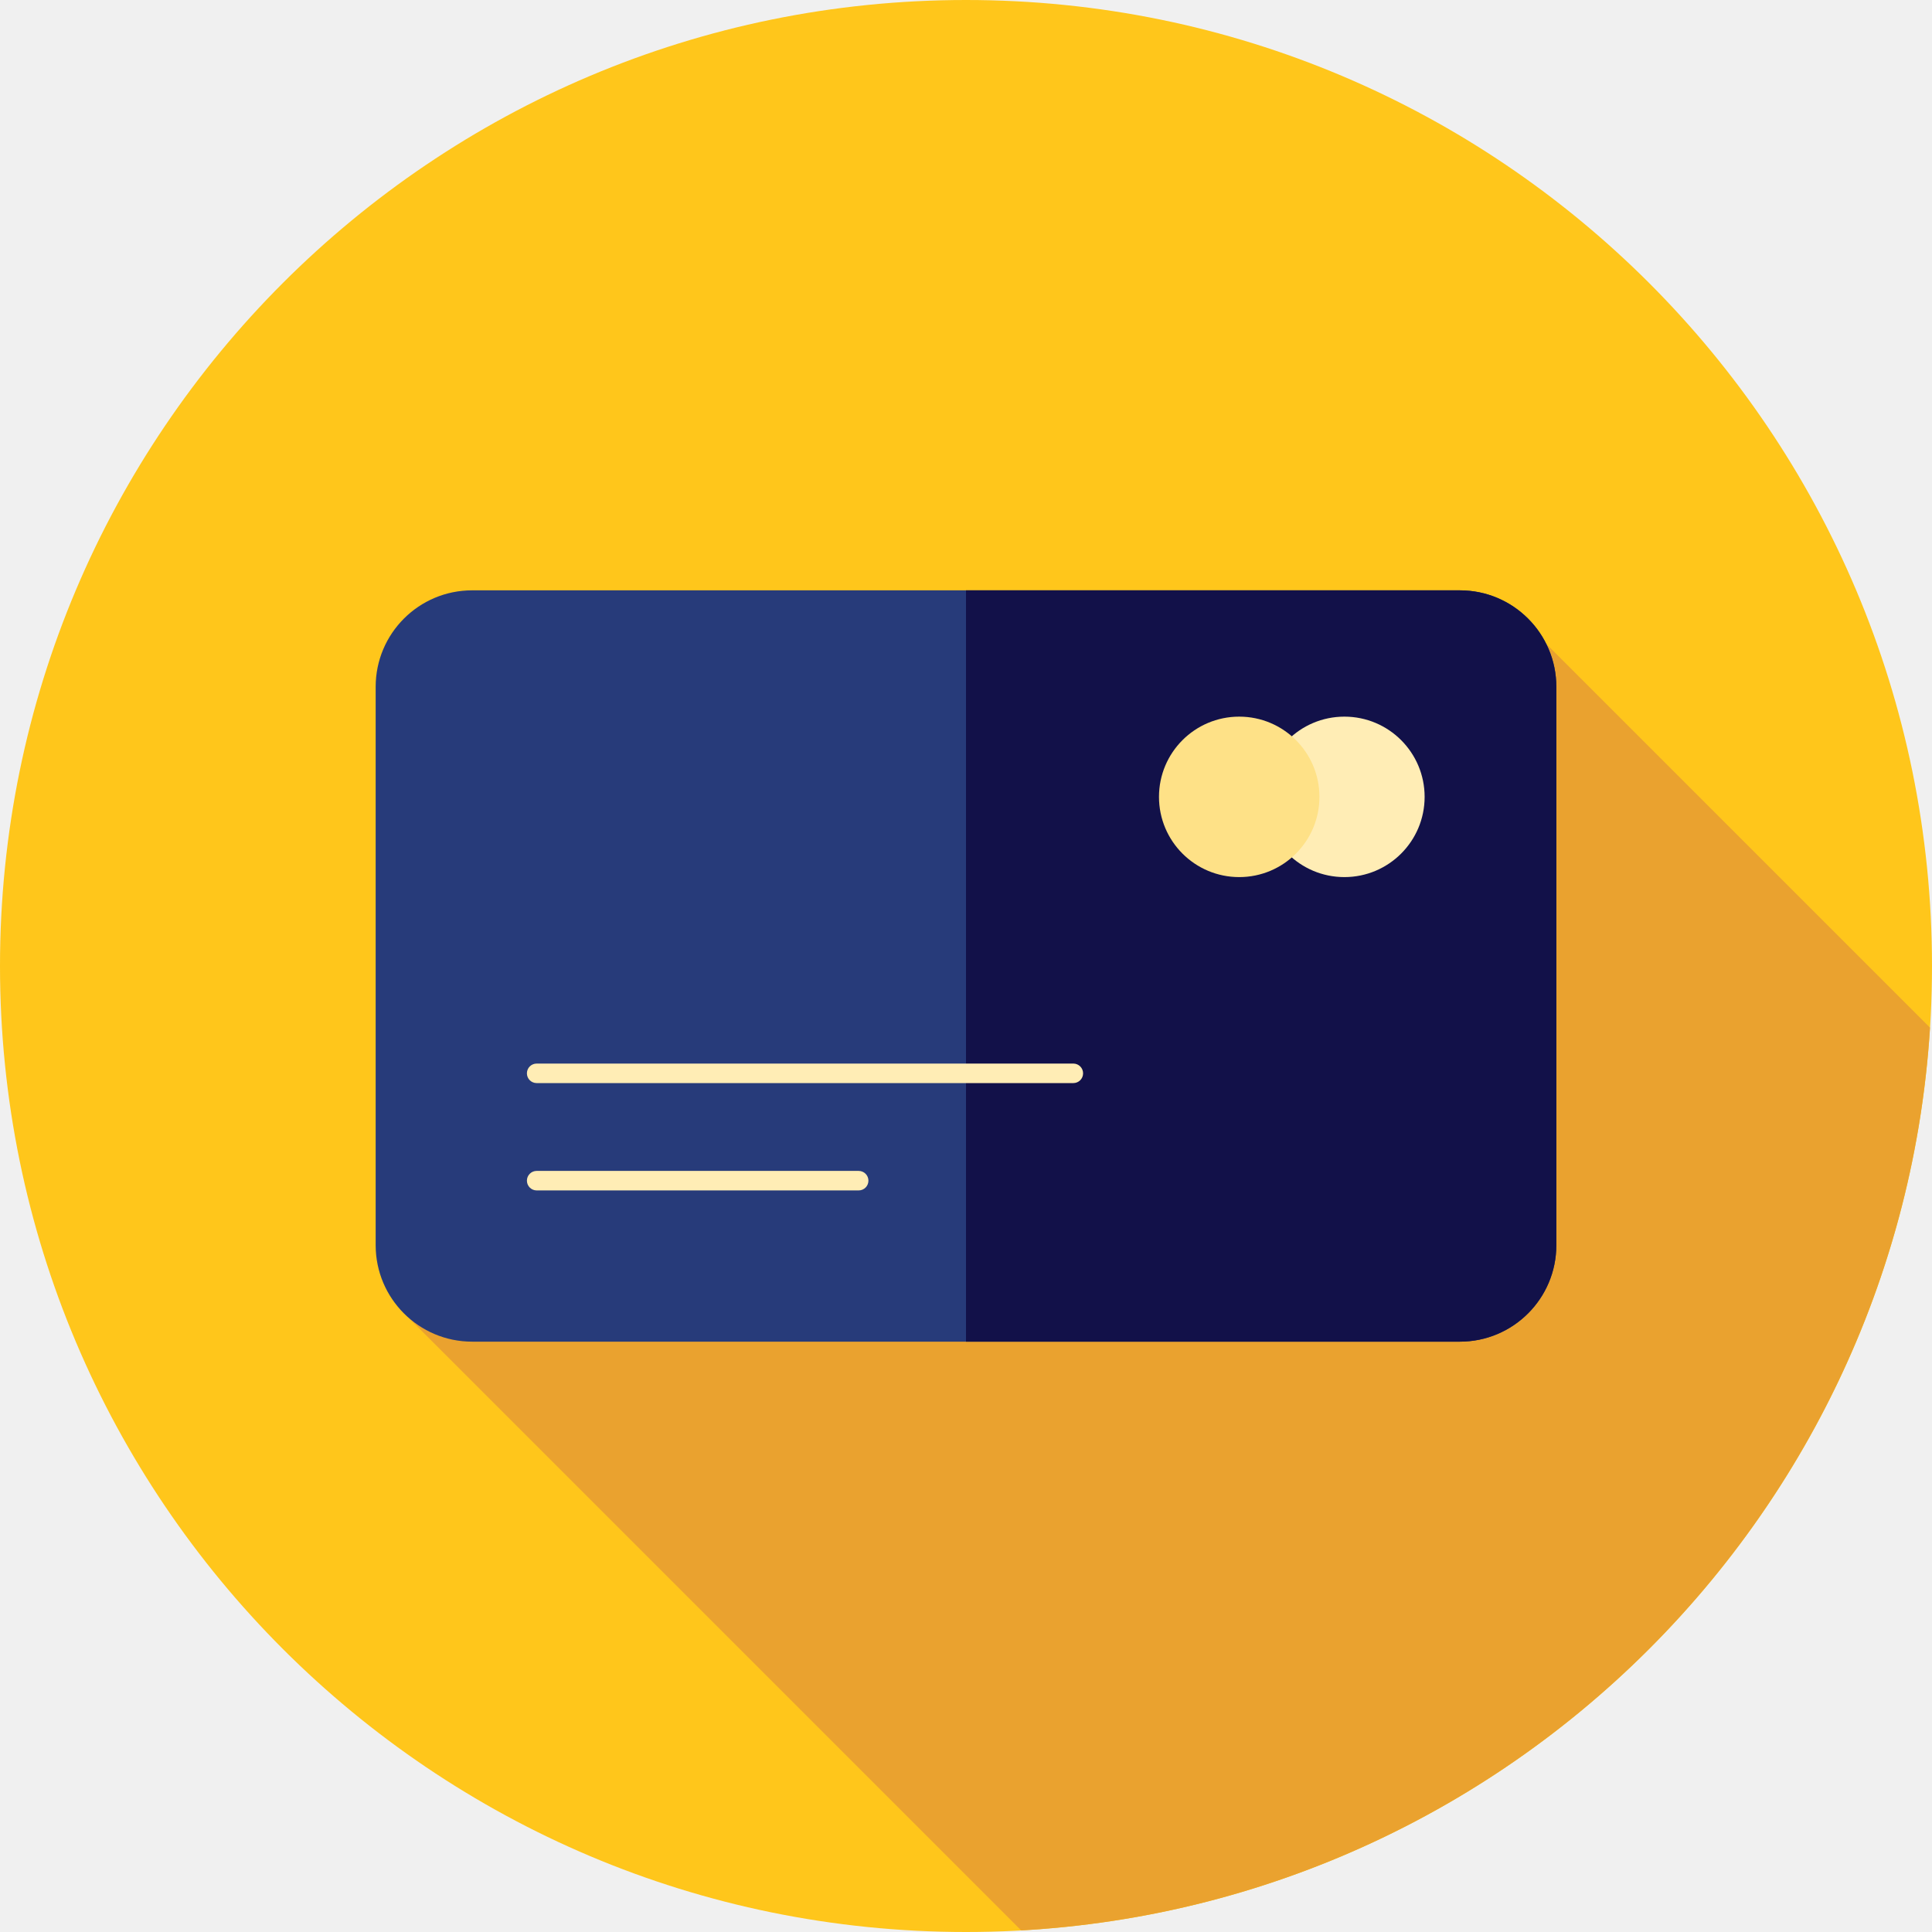
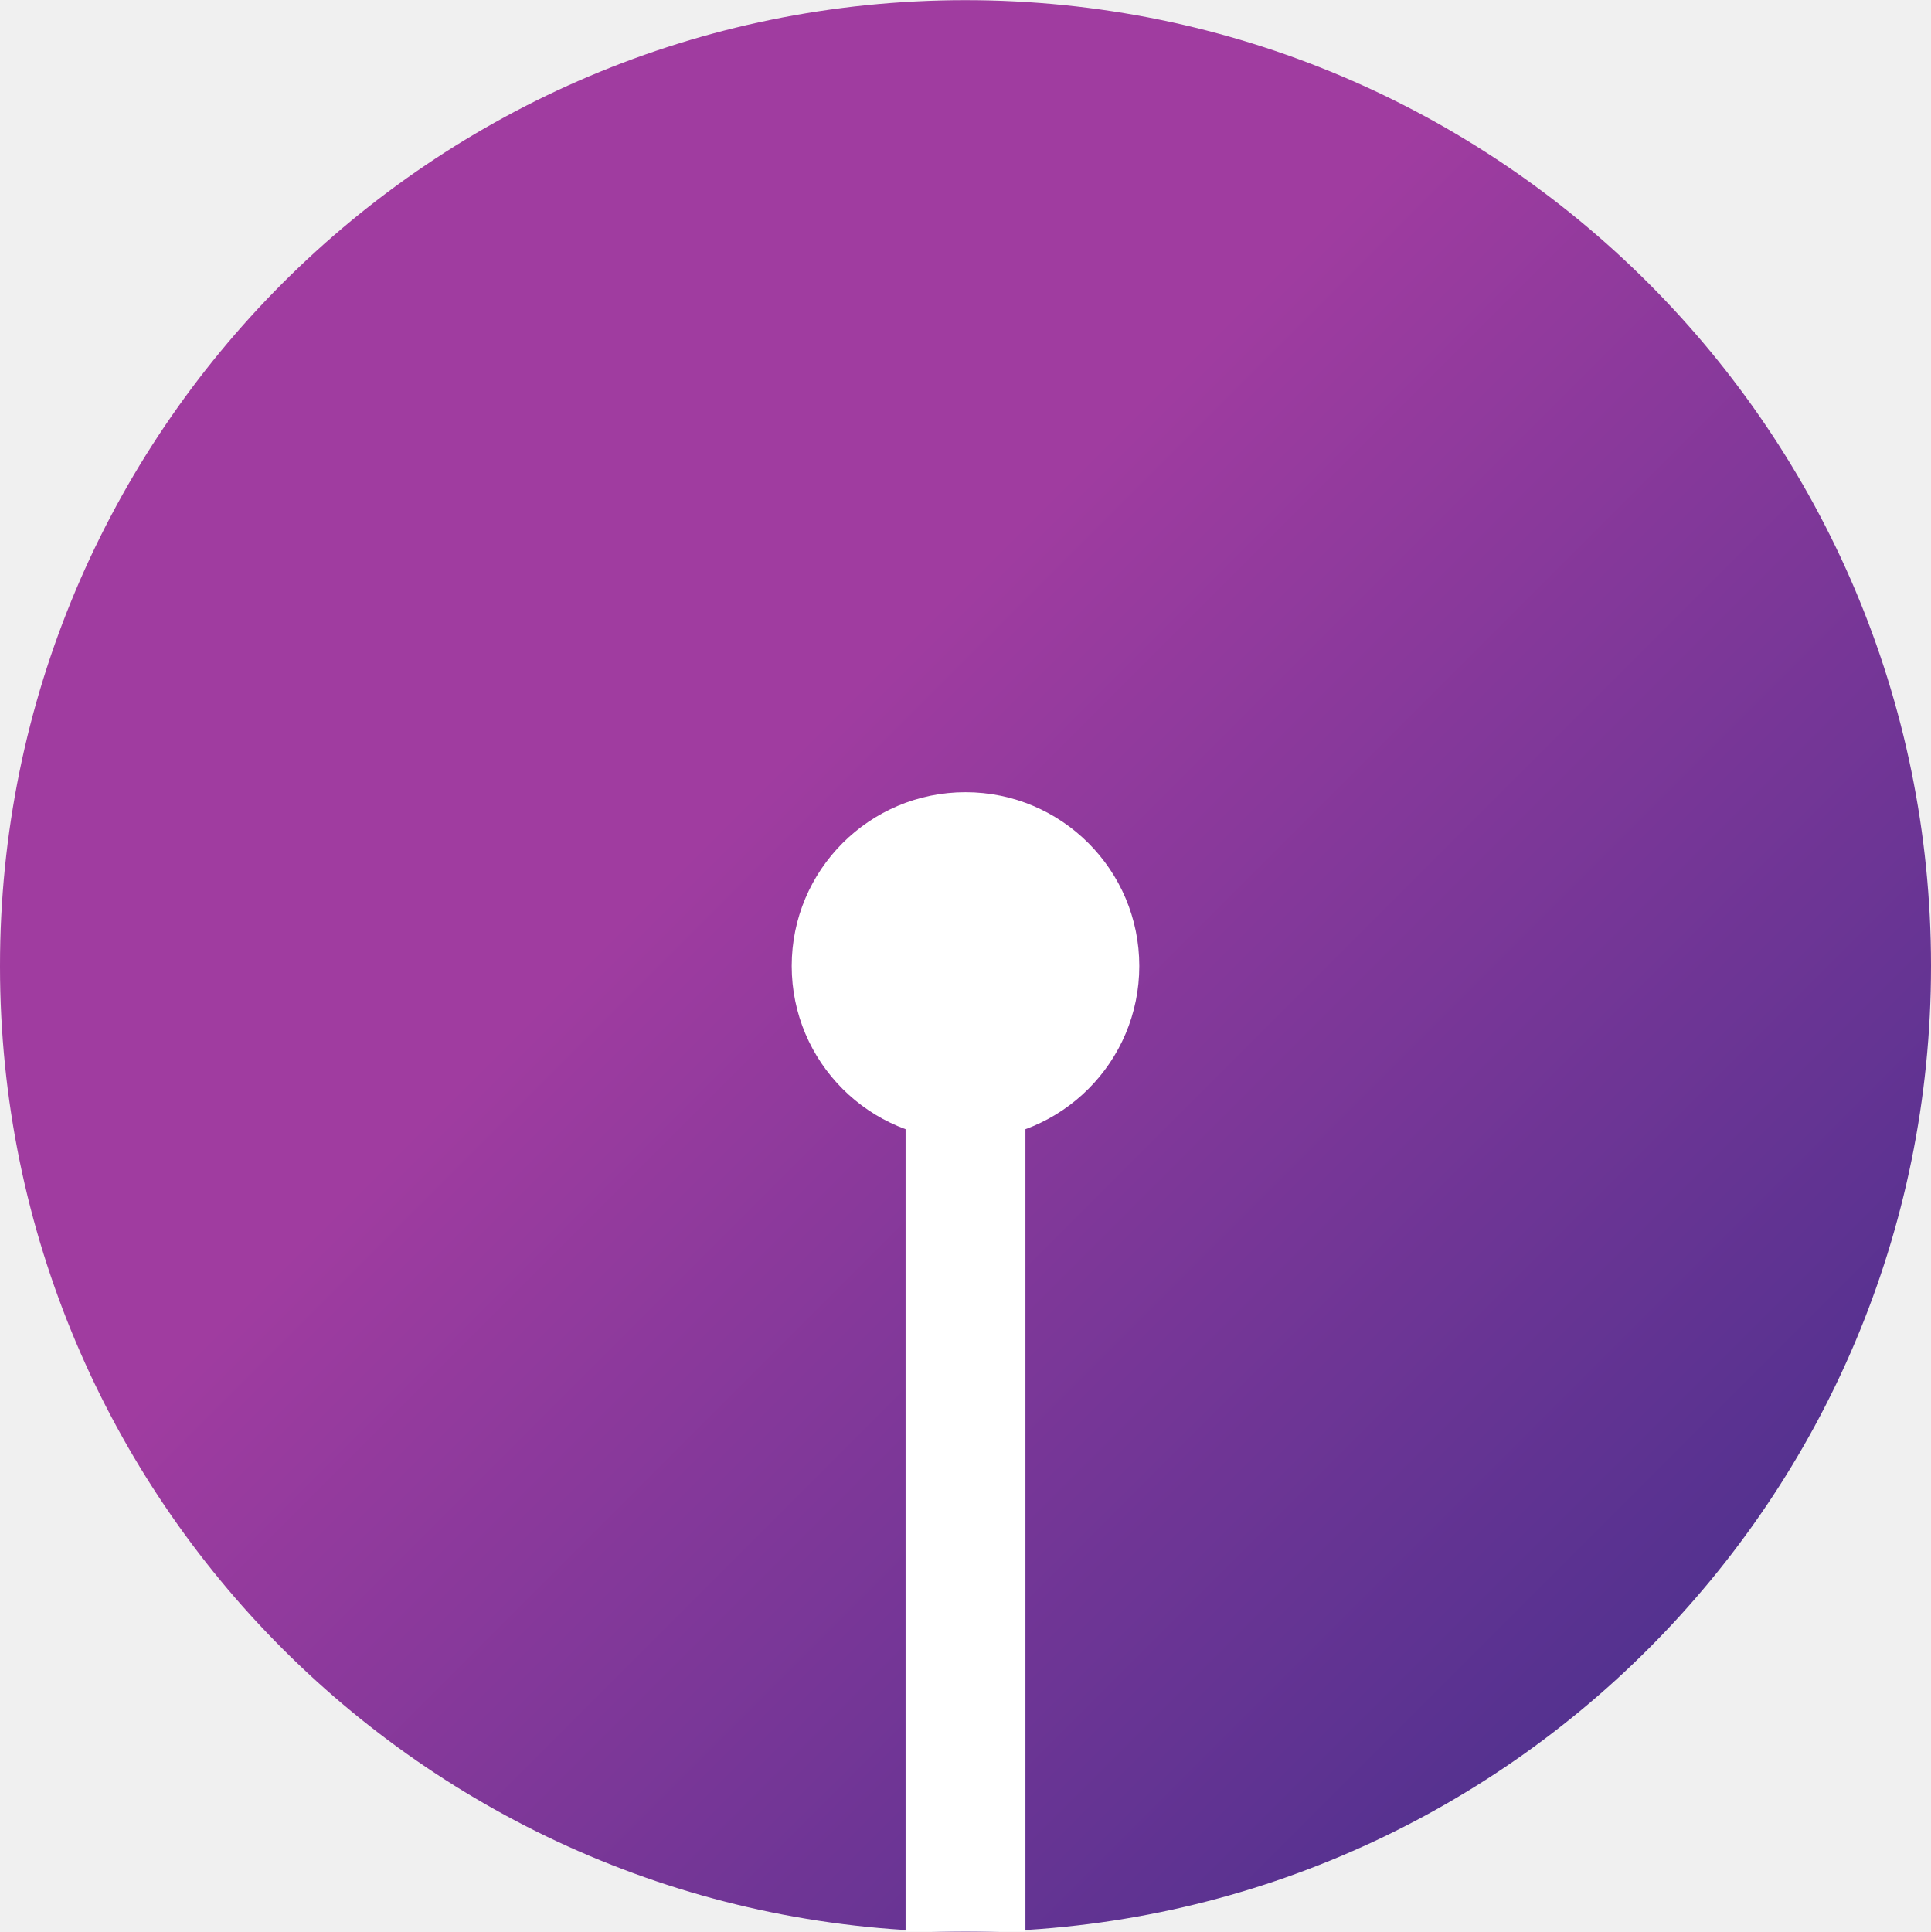
- <svg xmlns="http://www.w3.org/2000/svg" height="800px" width="800px" version="1.1" id="Layer_1" viewBox="0 0 512 512" xml:space="preserve">
-   <circle style="fill:#FFC61B;" cx="256" cy="256" r="256" />
-   <path style="fill:#EAA22F;" d="M270.631,511.574c129.164-7.28,232.715-110.306,240.836-239.244L409.774,170.637l-53.315,145.908  L105.97,346.914L270.631,511.574z" />
-   <path style="fill:#273B7A;" d="M386.874,156.444H125.126c-14.122,0-25.571,11.448-25.571,25.571v147.968  c0,14.122,11.448,25.571,25.571,25.571h261.746c14.122,0,25.571-11.448,25.571-25.571V182.015  C412.444,167.893,400.996,156.444,386.874,156.444z" />
-   <path style="fill:#121149;" d="M386.874,156.444H256v199.111h130.872c14.122,0,25.571-11.448,25.571-25.571V182.017  C412.444,167.893,400.996,156.444,386.874,156.444z" />
-   <circle style="fill:#FFEDB5;" cx="356.28" cy="211.178" r="21.261" />
-   <circle style="fill:#FEE187;" cx="328.404" cy="211.178" r="21.261" />
-   <g>
-     <path style="fill:#FFEDB5;" d="M284.444,287.03H142.222c-1.427,0-2.586-1.158-2.586-2.586s1.158-2.586,2.586-2.586h142.222   c1.427,0,2.586,1.158,2.586,2.586S285.872,287.03,284.444,287.03z" />
-     <path style="fill:#FFEDB5;" d="M227.556,315.475h-85.333c-1.427,0-2.586-1.158-2.586-2.586s1.158-2.586,2.586-2.586h85.333   c1.427,0,2.586,1.158,2.586,2.586S228.983,315.475,227.556,315.475z" />
-   </g>
+ <svg xmlns="http://www.w3.org/2000/svg" width="2499" height="2500" viewBox="0 -0.06 499.999 500.119">
+   <defs>
+     <linearGradient id="purpleGradient" x1="0%" y1="0%" x2="100%" y2="100%">
+       <stop offset="40%" style="stop-color:#a03ca0;stop-opacity:1" />
+       <stop offset="100%" style="stop-color:#3b2e8a;stop-opacity:1" />
+     </linearGradient>
+   </defs>
+   <path d="M499.999 250c.033 138.071-111.869 250.026-249.94 250.06C111.989 500.092.032 388.189 0 250.118V250C-.033 111.929 111.869-.026 249.941-.06 388.012-.092 499.967 111.81 500 249.881l-.001.119z" fill="url(#purpleGradient)" />
+   <path d="M295 250c0 24.853-20.147 45-45 45-24.854 0-45-20.147-45-45s20.146-45 45-45c24.853 0 45 20.147 45 45z" fill="#fff" />
+   <path fill="#fff" d="M234.483 282.756h31.035V500h-31.035z" />
</svg>
